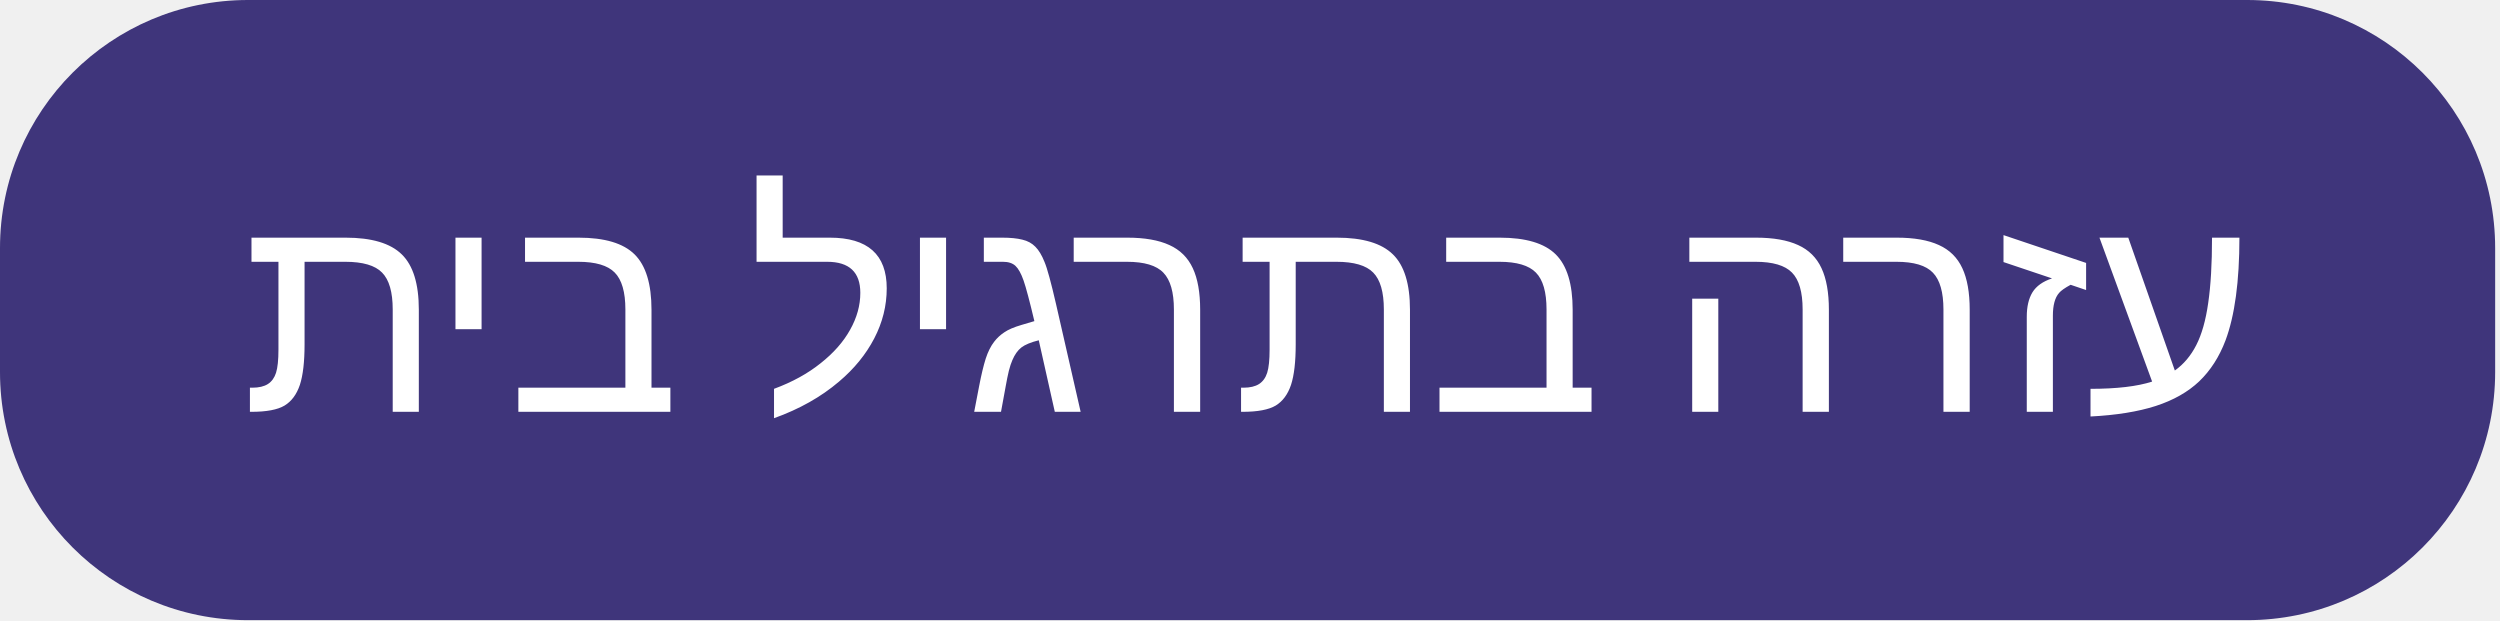
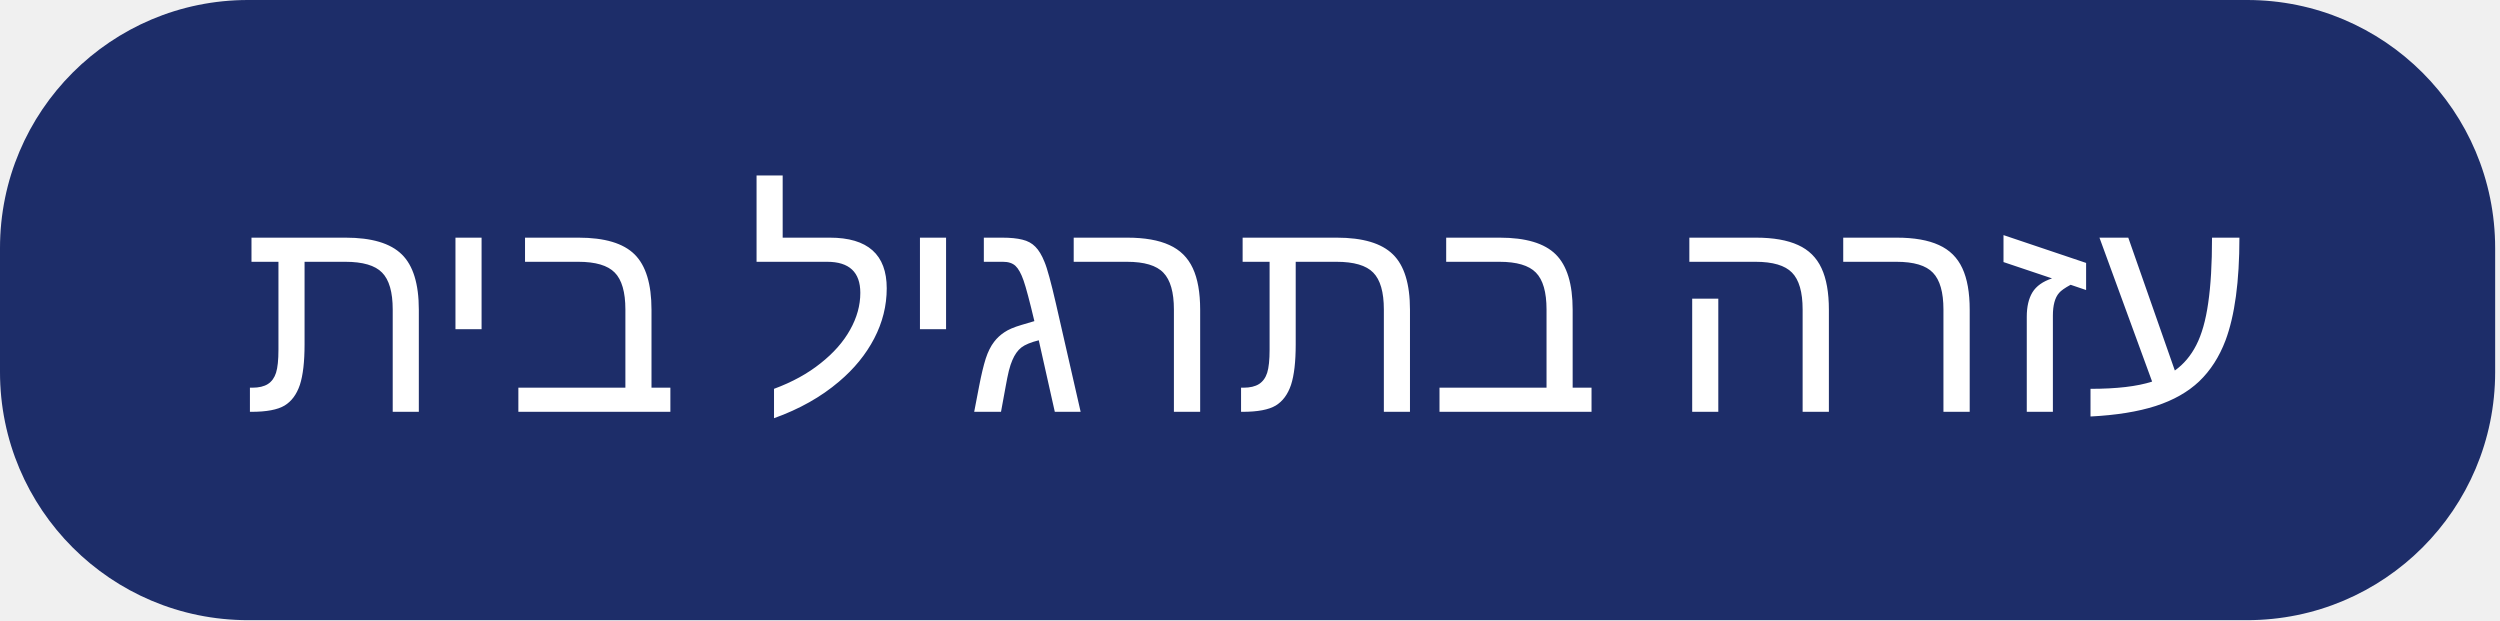
<svg xmlns="http://www.w3.org/2000/svg" width="258" height="64" viewBox="0 0 258 64" fill="none">
-   <rect width="257.5" height="64" rx="25.6" fill="#3F357B" />
+   <rect width="257.5" height="64" rx="25.6" fill="#1D2D69" />
  <path d="M30.948 39.717C30.616 40.703 30.089 41.416 29.366 41.855C28.643 42.285 27.506 42.5 25.953 42.5H25.792V40.01H26.041C26.715 40.01 27.252 39.883 27.652 39.629C28.043 39.375 28.321 38.989 28.487 38.472C28.653 37.944 28.736 37.148 28.736 36.084V27.017H25.953V24.526H35.665C38.36 24.526 40.294 25.102 41.466 26.255C42.638 27.398 43.223 29.302 43.223 31.968V42.5H40.528V31.939C40.528 30.142 40.162 28.872 39.429 28.13C38.707 27.388 37.442 27.017 35.636 27.017H31.431V35.542C31.431 37.339 31.27 38.73 30.948 39.717ZM49.699 24.526V33.975H47.004V24.526H49.699ZM69.183 40.01V42.5H53.495V40.01H64.54V31.939C64.54 30.142 64.173 28.872 63.441 28.13C62.718 27.388 61.463 27.017 59.676 27.017H54.183V24.526H59.706C62.401 24.526 64.329 25.102 65.492 26.255C66.654 27.407 67.235 29.311 67.235 31.968V40.01H69.183ZM79.879 40.127C81.754 39.434 83.356 38.555 84.684 37.49C86.022 36.435 87.037 35.283 87.731 34.033C88.434 32.783 88.785 31.514 88.785 30.225C88.785 28.086 87.643 27.017 85.358 27.017H78.077V18.11H80.772V24.526H85.636C89.552 24.526 91.51 26.27 91.51 29.756C91.51 31.553 91.08 33.276 90.221 34.927C89.361 36.577 88.15 38.062 86.588 39.38C84.733 40.962 82.496 42.222 79.879 43.159V40.127ZM97.634 24.526V33.975H94.939V24.526H97.634ZM103.422 24.526C104.271 24.526 104.965 24.595 105.502 24.731C106.049 24.858 106.498 25.102 106.849 25.464C107.201 25.815 107.513 26.333 107.787 27.017C107.933 27.358 108.104 27.891 108.299 28.613C108.495 29.326 108.719 30.234 108.973 31.338L111.522 42.5H108.856L107.201 35.117C106.381 35.322 105.78 35.571 105.399 35.864C105.028 36.157 104.72 36.592 104.476 37.168C104.349 37.451 104.227 37.822 104.11 38.281C104.003 38.73 103.895 39.258 103.788 39.863L103.304 42.5H100.536L101.049 39.834C101.273 38.672 101.498 37.734 101.722 37.022C101.957 36.299 102.25 35.713 102.601 35.264C102.884 34.893 103.231 34.57 103.641 34.297C104.051 34.014 104.642 33.76 105.414 33.535L106.747 33.14C106.503 32.105 106.288 31.24 106.102 30.547C105.917 29.844 105.76 29.311 105.633 28.95C105.38 28.227 105.101 27.725 104.799 27.441C104.496 27.158 104.066 27.017 103.509 27.017H101.532V24.526H103.422ZM123.857 31.968V42.5H121.147V31.939C121.147 30.161 120.786 28.896 120.063 28.145C119.351 27.393 118.096 27.017 116.299 27.017H110.806V24.526H116.328C118.125 24.526 119.575 24.78 120.679 25.288C121.782 25.786 122.588 26.582 123.096 27.676C123.604 28.76 123.857 30.19 123.857 31.968ZM133.234 39.717C132.902 40.703 132.374 41.416 131.652 41.855C130.929 42.285 129.791 42.5 128.239 42.5H128.077V40.01H128.326C129 40.01 129.537 39.883 129.938 39.629C130.328 39.375 130.607 38.989 130.773 38.472C130.939 37.944 131.022 37.148 131.022 36.084V27.017H128.239V24.526H137.951C140.646 24.526 142.579 25.102 143.751 26.255C144.923 27.398 145.509 29.302 145.509 31.968V42.5H142.814V31.939C142.814 30.142 142.448 28.872 141.715 28.13C140.993 27.388 139.728 27.017 137.921 27.017H133.717V35.542C133.717 37.339 133.556 38.73 133.234 39.717ZM164.246 40.01V42.5H148.557V40.01H159.602V31.939C159.602 30.142 159.236 28.872 158.504 28.13C157.781 27.388 156.526 27.017 154.739 27.017H149.246V24.526H154.768C157.464 24.526 159.392 25.102 160.554 26.255C161.716 27.407 162.298 29.311 162.298 31.968V40.01H164.246ZM188.741 31.968V42.5H186.031V31.939C186.031 30.142 185.664 28.872 184.932 28.13C184.209 27.388 182.954 27.017 181.167 27.017H174.341V24.526H181.211C183.008 24.526 184.458 24.78 185.562 25.288C186.665 25.786 187.471 26.582 187.979 27.676C188.487 28.76 188.741 30.19 188.741 31.968ZM177.329 30.825V42.5H174.634V30.825H177.329ZM203.273 31.968V42.5H200.563V31.939C200.563 30.161 200.202 28.896 199.479 28.145C198.766 27.393 197.511 27.017 195.714 27.017H190.221V24.526H195.744C197.541 24.526 198.991 24.78 200.094 25.288C201.198 25.786 202.004 26.582 202.511 27.676C203.019 28.76 203.273 30.19 203.273 31.968ZM211.858 32.568V42.5H209.163V32.685C209.163 31.65 209.358 30.811 209.749 30.166C210.149 29.521 210.823 29.043 211.77 28.73L206.761 27.046V24.263L215.286 27.134V29.932L213.689 29.39C213.094 29.712 212.693 29.995 212.488 30.239C212.068 30.727 211.858 31.504 211.858 32.568ZM215.741 40.127C218.447 40.127 220.566 39.878 222.099 39.38L216.664 24.526H219.638L224.443 38.237C225.361 37.583 226.098 36.709 226.655 35.615C227.221 34.512 227.631 33.066 227.885 31.279C228.149 29.492 228.281 27.241 228.281 24.526H231.108C231.108 29.038 230.629 32.573 229.672 35.132C229.028 36.831 228.124 38.237 226.962 39.351C225.8 40.454 224.301 41.304 222.465 41.899C220.639 42.485 218.398 42.847 215.741 42.983V40.127Z" fill="white" />
</svg>
